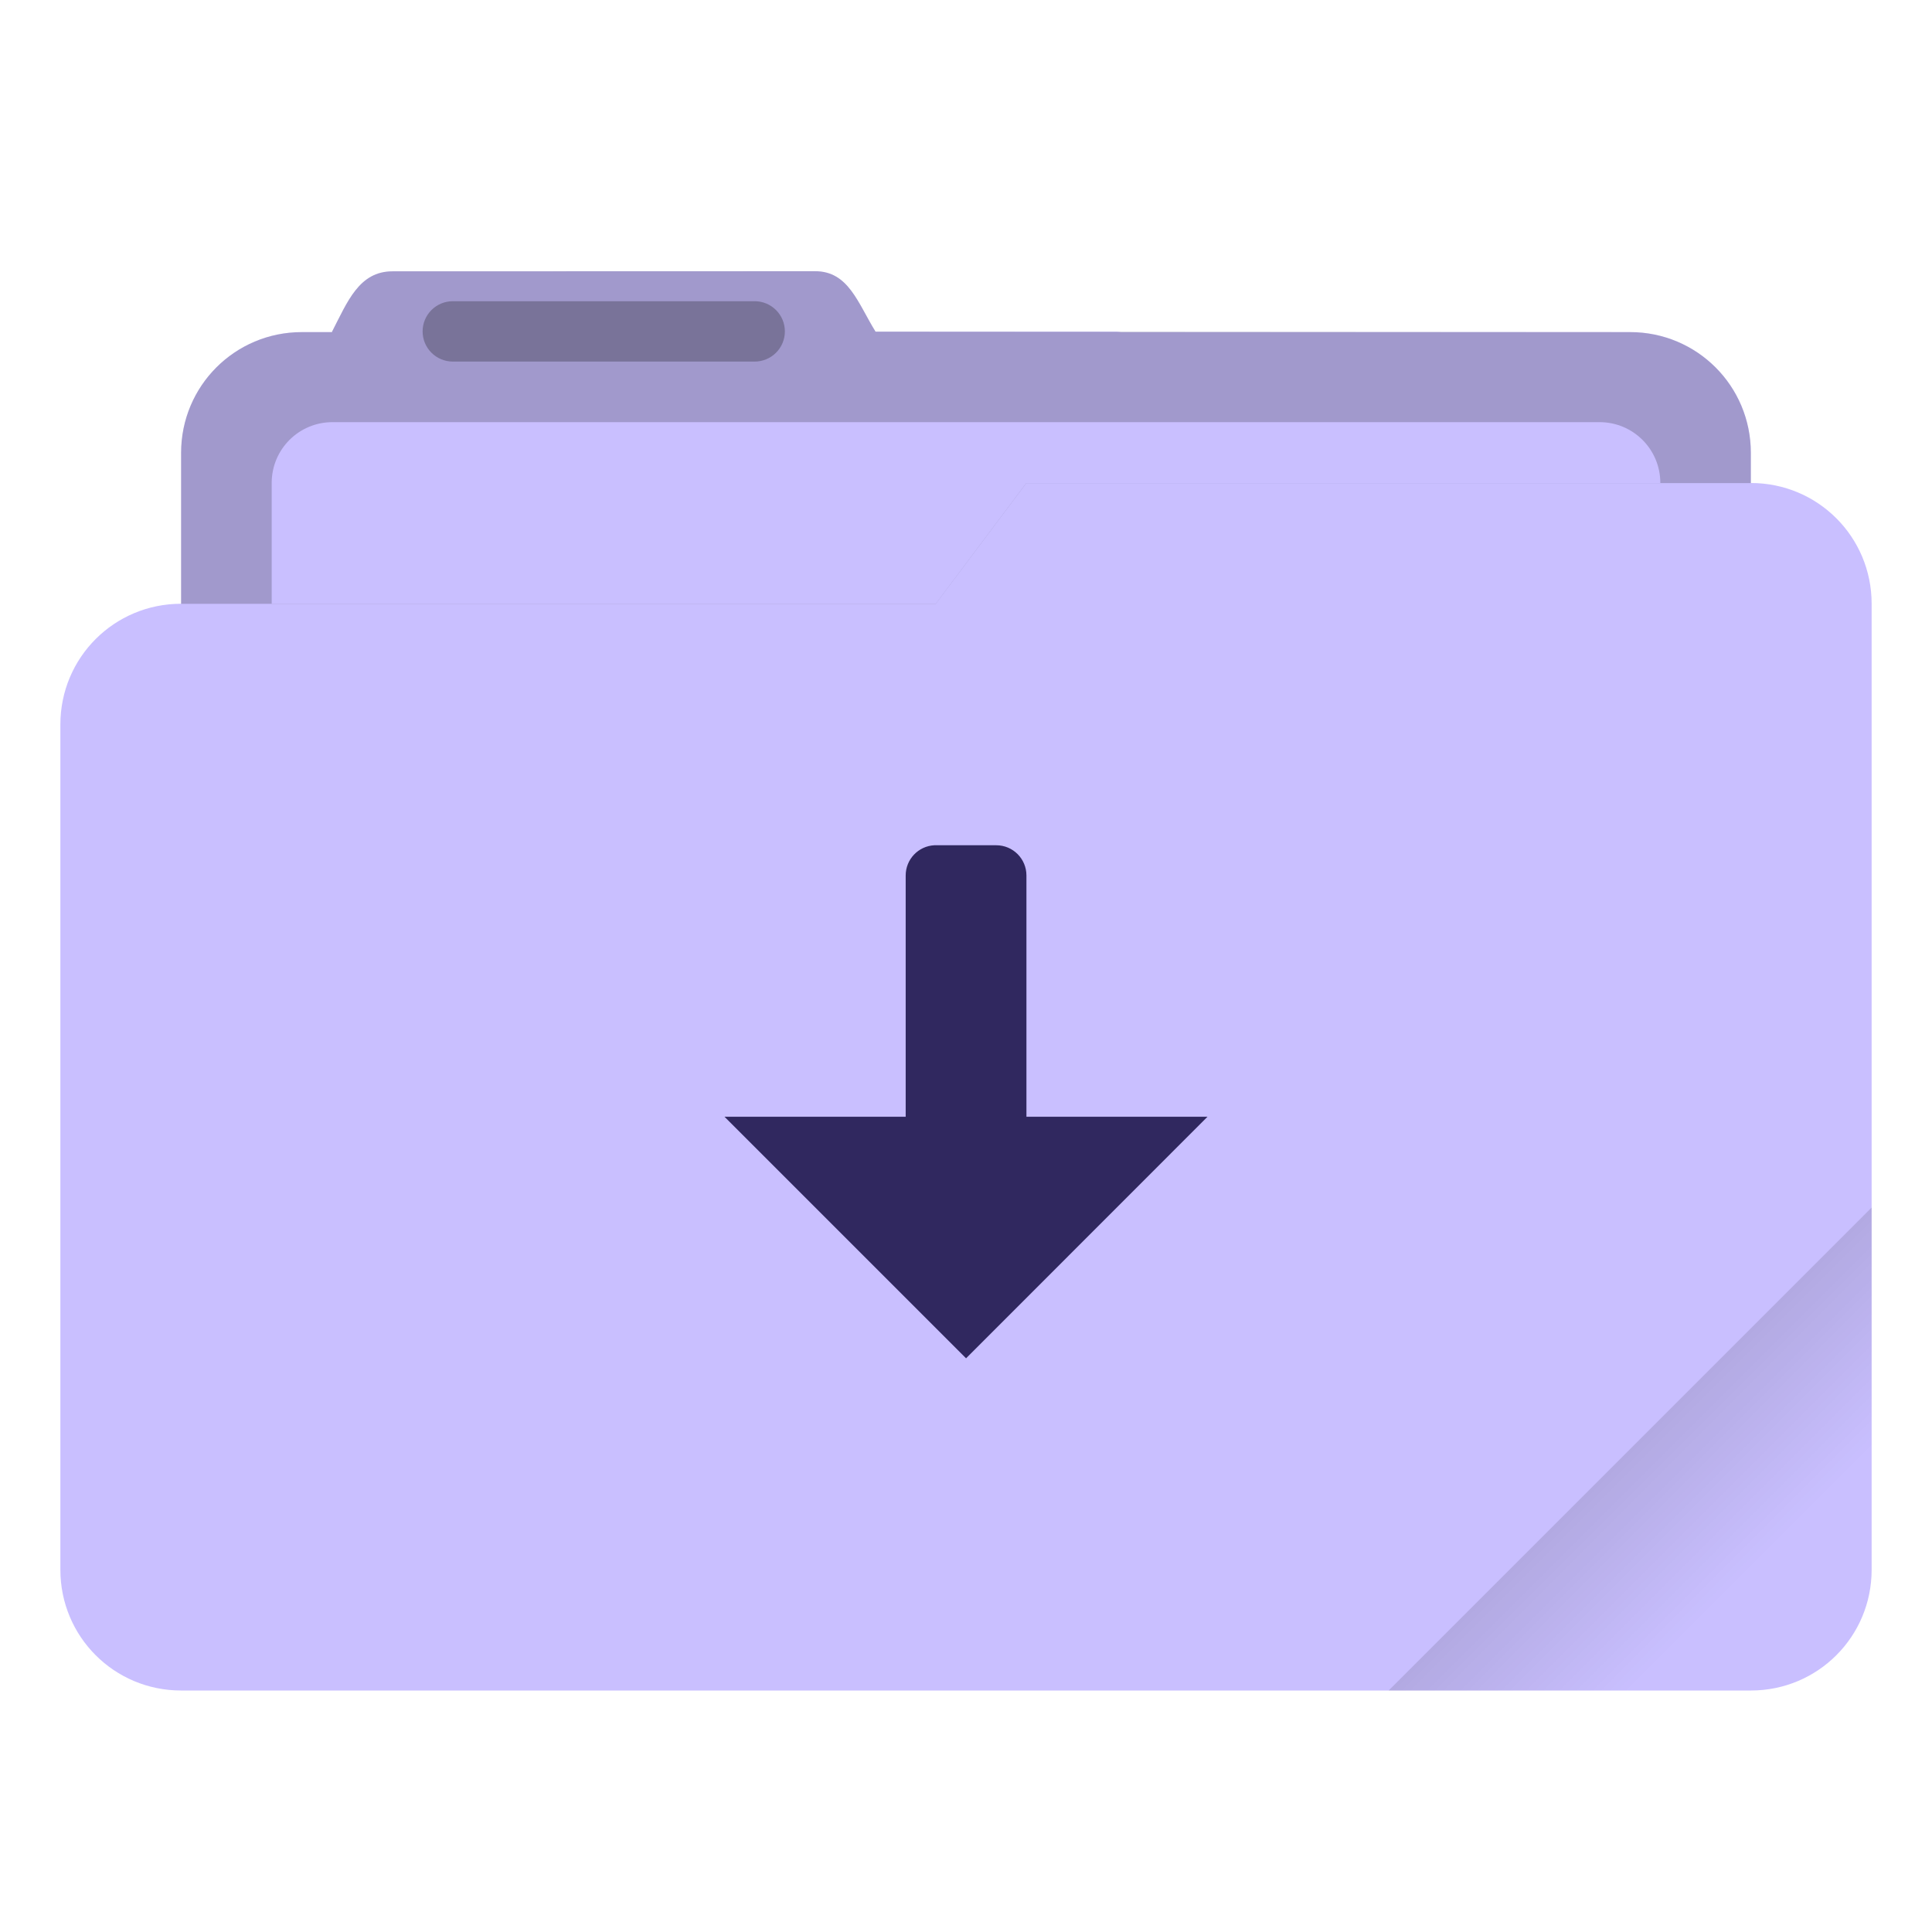
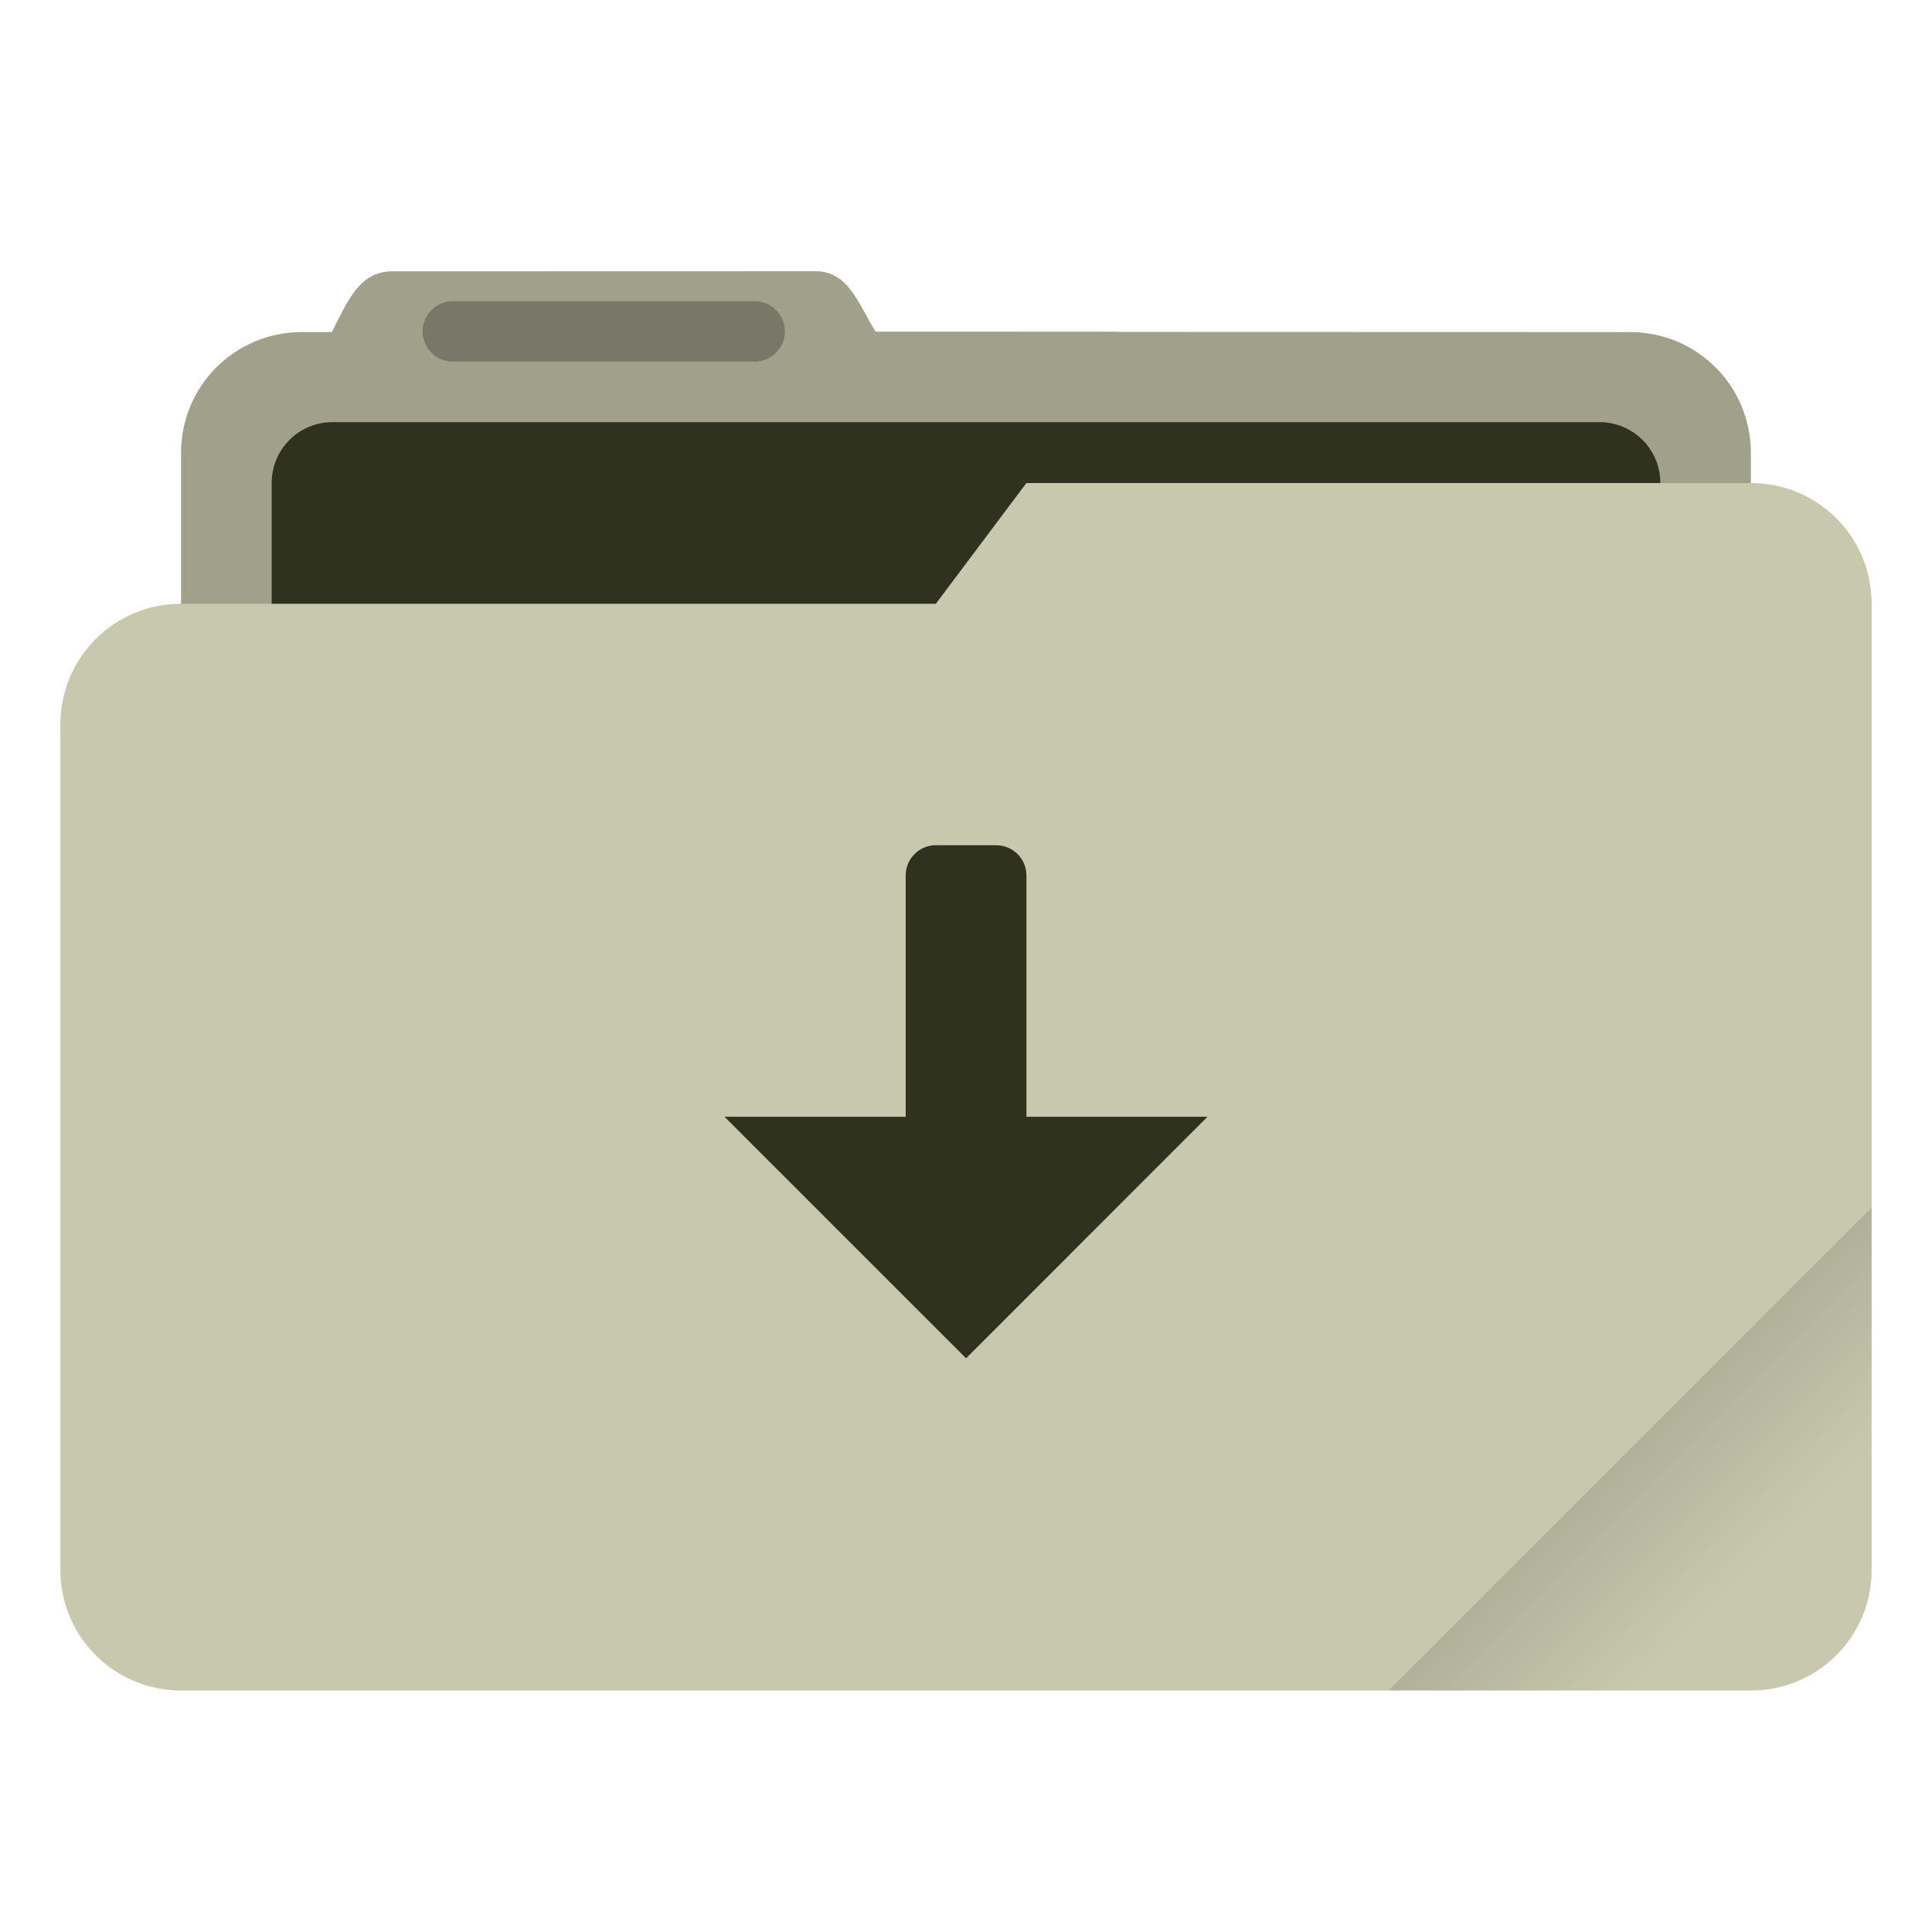
<svg xmlns="http://www.w3.org/2000/svg" width="64" height="64" version="1.1" viewBox="0 0 64 64">
  <defs>
    <style id="current-color-scheme" type="text/css">.ColorScheme-Text {
        color:#333333;
      }
      .ColorScheme-Background{
-         color:#30285f;
+         color:#303220;
      }
      .ColorScheme-Highlight {
-         color:#c9bfff;
+         color:#c8c8ae;
      }</style>
    <linearGradient id="linearGradient892" x1="-197.72" x2="-197.72" y1="263.86" y2="273.76" gradientTransform="rotate(-45,-337.55,-145.8)" gradientUnits="userSpaceOnUse">
      <stop offset="0" />
      <stop stop-opacity="0" offset="1" />
    </linearGradient>
  </defs>
  <g transform="scale(3.7796)">
    <path class="ColorScheme-Highlight" transform="scale(.26458)" d="m27.002 8.984-14 0.004c-1.11 0-1.493 1.013-2.002 1.998v0.014h-1c-2.216 0-4 1.784-4 4v5c-2.216 0-4 1.784-4 4v28c0 2.216 1.784 4 4 4h52c2.216 0 4-1.784 4-4v-32c0-2.216-1.784-4-4-4v-1c0-2.216-1.784-4-4-4h-16.859c-0.047-0.003-0.092-0.014-0.141-0.014h-7.996c-0.586-0.941-0.891-2.002-2.002-2.002z" fill="currentColor" />
    <path id="shadow" d="m7.144 2.377-3.704 0.001c-0.294 0-0.395 0.268-0.53 0.529v0.004h-0.265c-0.586 0-1.058 0.472-1.058 1.058v1.323h6.614l0.794-1.058h6.35v-0.265c0-0.586-0.472-1.058-1.058-1.058l-6.613-0.004c-0.155-0.249-0.236-0.53-0.53-0.53z" fill="#000000" opacity=".2" />
-     <path transform="scale(.26458)" d="m11.016 13.984c-1.117 0-2.016 0.899-2.016 2.016v4h22l3-4h21c0-1.117-0.899-2.016-2.016-2.016h-41.969z" fill="#c9bfff" />
+     <path class="ColorScheme-Background" transform="scale(.26458)" d="m11.016 13.984c-1.117 0-2.016 0.899-2.016 2.016v4h22l3-4h21c0-1.117-0.899-2.016-2.016-2.016h-41.969z" fill="currentColor" />
    <rect x="3.704" y="2.64" width="3.175" height=".529" rx=".265" ry=".265" opacity=".25" />
    <path transform="scale(.26458)" d="m62 40-16 16h12c2.216 0 4-1.784 4-4z" fill="url(#linearGradient892)" opacity=".2" style="fill:url(#linearGradient892)" />
  </g>
  <path class="ColorScheme-Background" d="m30.953 28c-0.531 0.027-0.951 0.464-0.951 1.002v7.992h-6.002l8.002 8.002 7.998-8.002h-5.998v-7.992c0-0.555-0.447-1.002-1.002-1.002h-1.996c-0.017 0-0.034-8.62e-4 -0.051 0z" fill="currentColor" />
</svg>
